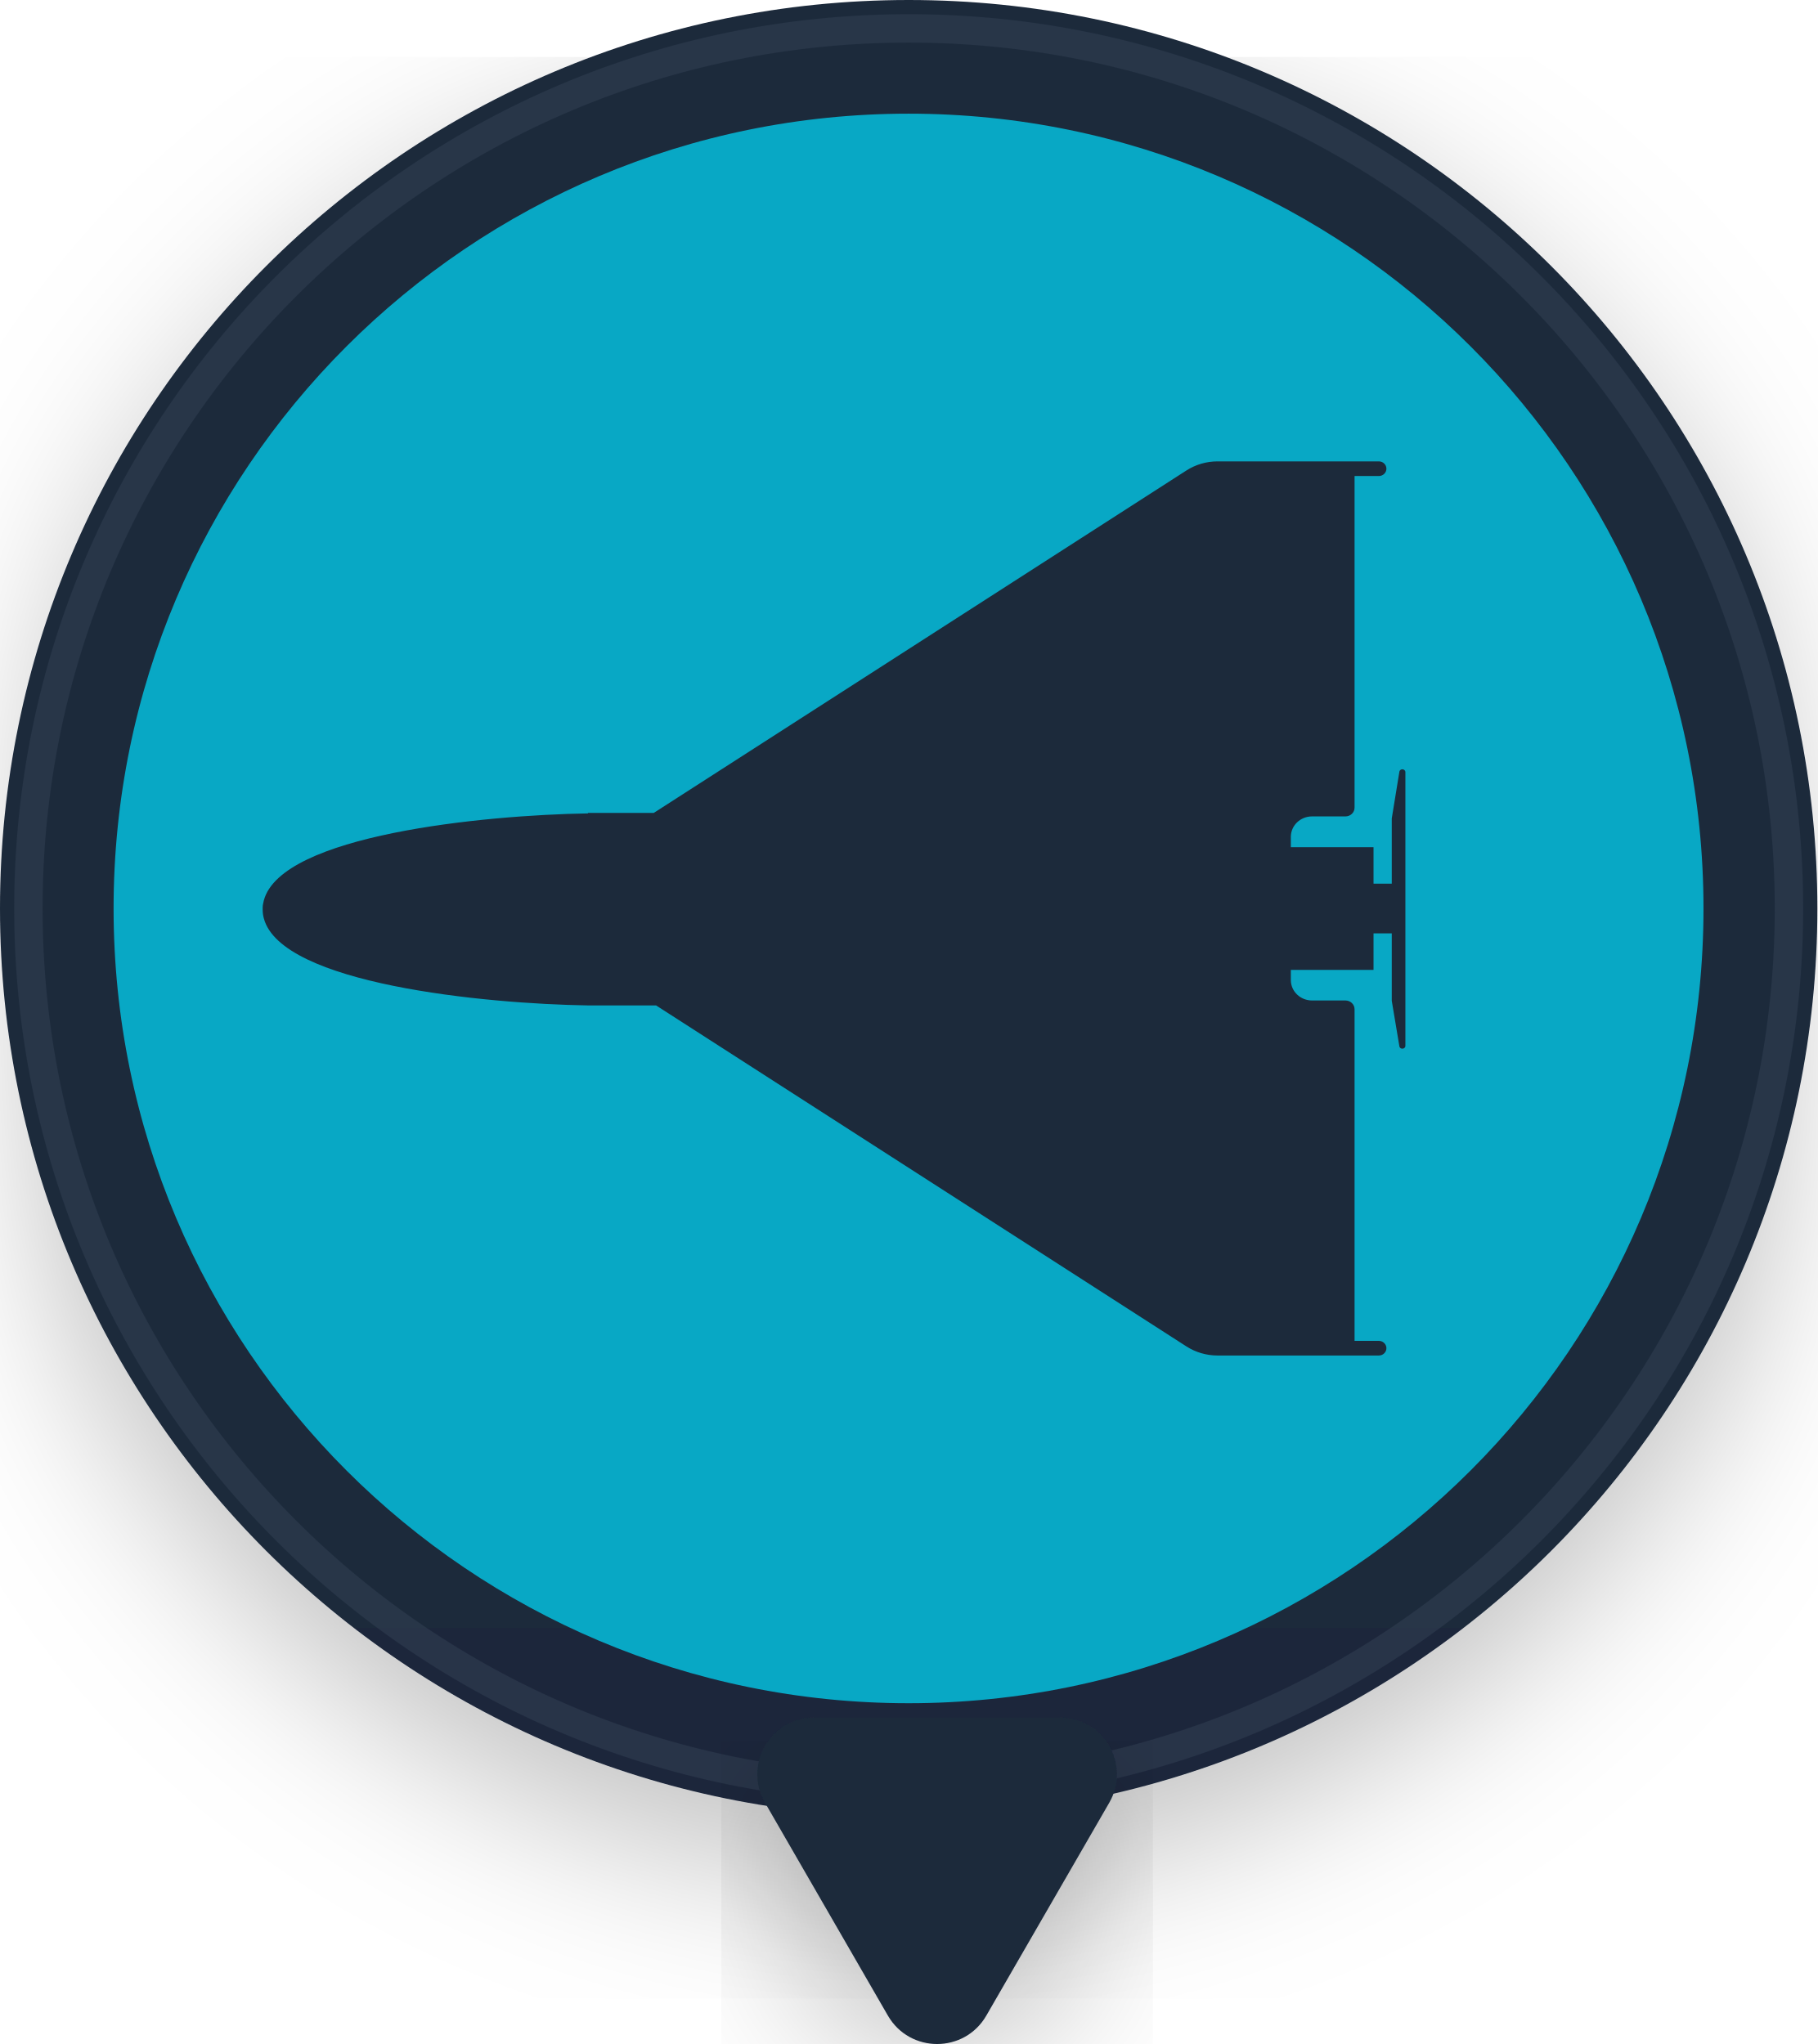
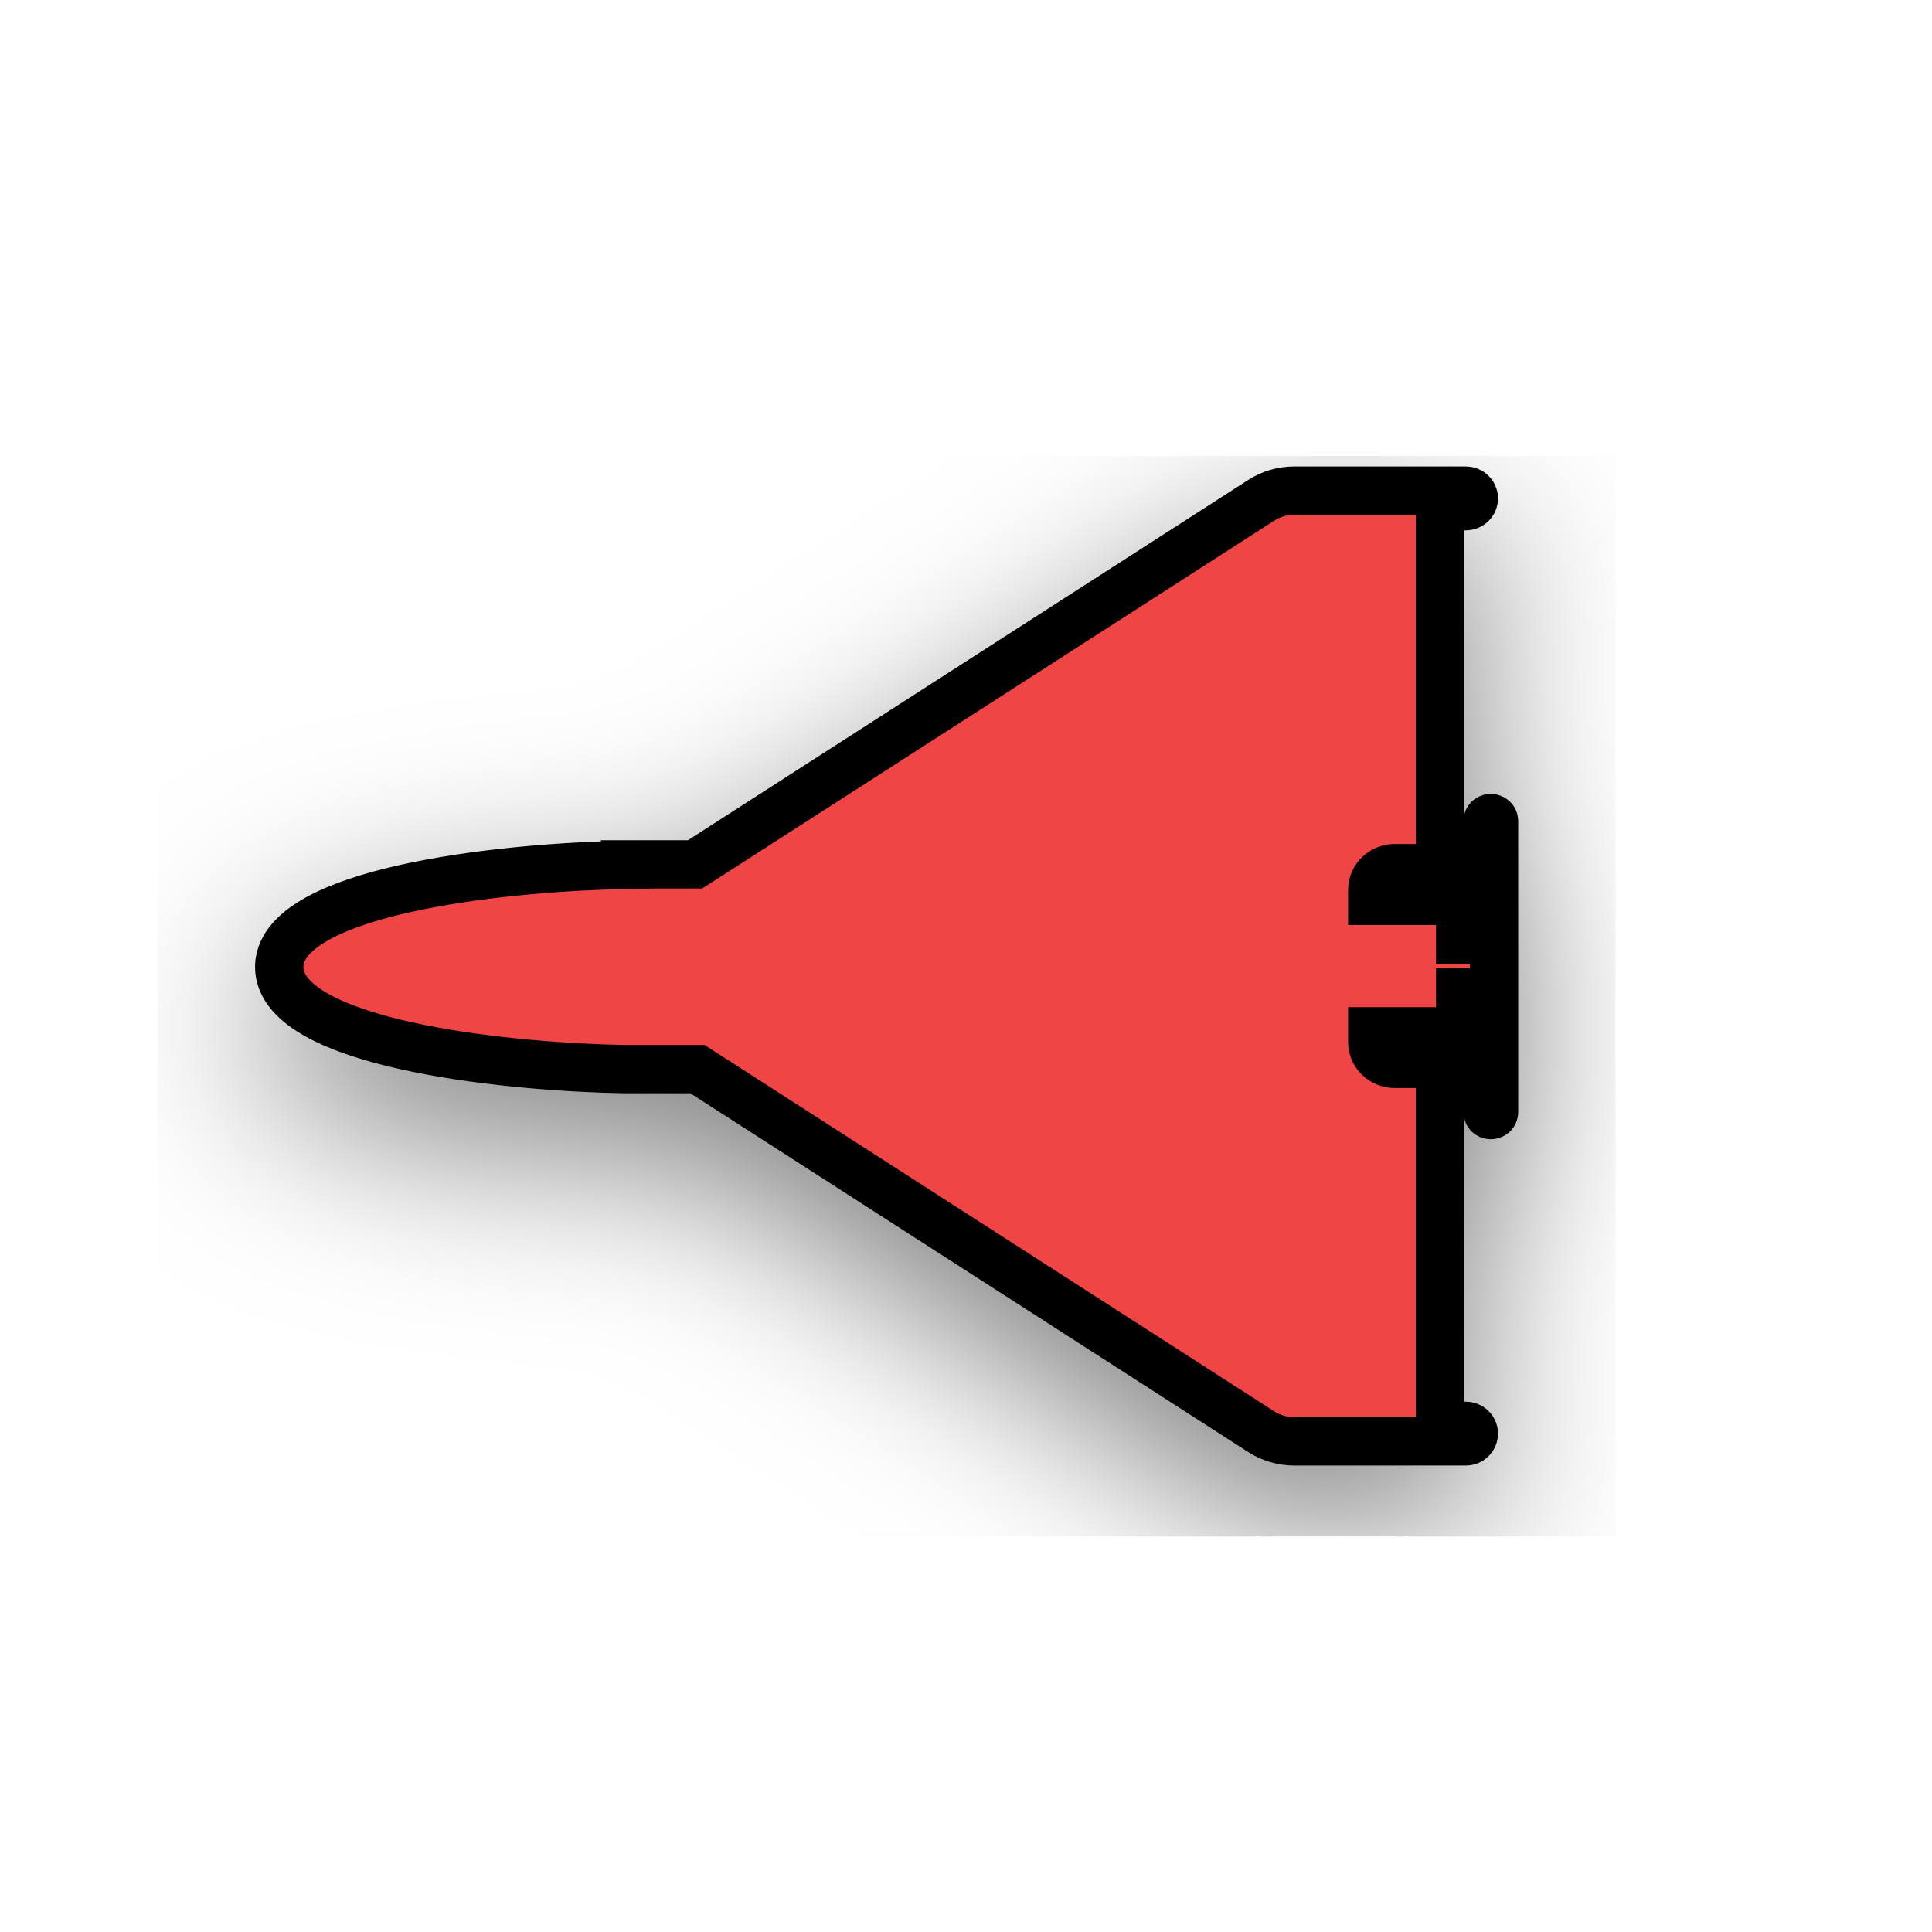
- <svg xmlns="http://www.w3.org/2000/svg" width="32" height="36" viewBox="0 0 32 36" fill="none">
+ <svg xmlns="http://www.w3.org/2000/svg" width="32" height="32" viewBox="0 0 32 32" fill="none">
  <defs>
-     <linearGradient id="bgGradient" x1="16" y1="0" x2="16" y2="32">
-       <stop offset="0%" style="stop-color:#1e293b;stop-opacity:1" />
-       <stop offset="100%" style="stop-color:#0f172a;stop-opacity:1" />
-     </linearGradient>
-     <linearGradient id="arrowGrad" x1="16" y1="30" x2="16" y2="36">
-       <stop offset="0%" style="stop-color:#1e293b;stop-opacity:1" />
-       <stop offset="100%" style="stop-color:#0f172a;stop-opacity:1" />
-     </linearGradient>
    <filter id="shadow">
      <feGaussianBlur in="SourceAlpha" stdDeviation="1.5" />
      <feOffset dx="0" dy="1" />
      <feComponentTransfer>
-         <feFuncA type="linear" slope="0.25" />
+         <feFuncA type="linear" slope="0.5" />
      </feComponentTransfer>
      <feMerge>
        <feMergeNode />
        <feMergeNode in="SourceGraphic" />
      </feMerge>
    </filter>
  </defs>
-   <circle cx="16" cy="16" r="16" fill="url(#bgGradient)" filter="url(#shadow)" />
-   <circle cx="16" cy="16" r="15.5" fill="none" stroke="#334155" stroke-width="0.5" opacity="0.5" />
-   <path fill-rule="evenodd" clip-rule="evenodd" d="M15.998 29.998C23.728 29.998 29.995 23.731 29.995 16C29.995 8.269 23.728 2.002 15.998 2.002C8.267 2.002 2 8.269 2 16C2 23.731 8.267 29.998 15.998 29.998ZM4.625 16.013L4.625 16.001L4.625 15.992L4.625 15.989L4.625 15.987C4.625 15.961 4.628 15.935 4.634 15.911C4.637 15.894 4.641 15.877 4.645 15.861C4.949 14.705 8.526 14.355 10.353 14.326V14.317L11.512 14.317L20.889 8.287C21.052 8.182 21.243 8.126 21.439 8.126L24.279 8.126C24.352 8.126 24.412 8.184 24.412 8.255C24.412 8.326 24.352 8.384 24.279 8.384L23.851 8.384V14.225C23.851 14.31 23.779 14.379 23.691 14.379H23.103C22.896 14.379 22.729 14.54 22.729 14.739V14.921L24.185 14.921V15.564L24.506 15.564V14.423C24.506 14.42 24.506 14.417 24.506 14.415L24.64 13.593C24.65 13.53 24.746 13.537 24.746 13.601L24.746 18.419C24.746 18.482 24.65 18.489 24.64 18.427L24.506 17.626L24.506 17.624C24.506 17.624 24.506 17.62 24.506 17.618V16.439H24.185V17.082L22.729 17.082V17.261C22.729 17.46 22.896 17.621 23.103 17.621H23.691C23.779 17.621 23.851 17.69 23.851 17.775V23.616H24.279C24.352 23.616 24.412 23.674 24.412 23.745C24.412 23.816 24.352 23.874 24.279 23.874H21.439C21.243 23.874 21.052 23.818 20.889 23.713L11.552 17.708H10.353C8.526 17.68 4.949 17.329 4.645 16.173C4.632 16.125 4.625 16.074 4.625 16.021L4.625 16.017L4.625 16.013Z" fill="#06b6d4" opacity="0.9" />
-   <path d="M17.367 35.5C16.982 36.167 16.019 36.167 15.634 35.5L13.47 31.75C13.085 31.083 13.566 30.25 14.335 30.25L18.666 30.25C19.435 30.25 19.916 31.083 19.532 31.75L17.367 35.5Z" fill="url(#arrowGrad)" filter="url(#shadow)" />
+   <path filter="url(#shadow)" d="M4.625 16.013L4.625 16.001L4.625 15.992L4.625 15.989L4.625 15.987C4.625 15.961 4.628 15.935 4.634 15.911C4.637 15.894 4.641 15.877 4.645 15.861C4.949 14.705 8.526 14.355 10.353 14.326V14.317L11.512 14.317L20.889 8.287C21.052 8.182 21.243 8.126 21.439 8.126L24.279 8.126C24.352 8.126 24.412 8.184 24.412 8.255C24.412 8.326 24.352 8.384 24.279 8.384L23.851 8.384V14.225C23.851 14.31 23.779 14.379 23.691 14.379H23.103C22.896 14.379 22.729 14.54 22.729 14.739V14.921L24.185 14.921V15.564L24.506 15.564V14.423C24.506 14.42 24.506 14.417 24.506 14.415L24.64 13.593C24.65 13.53 24.746 13.537 24.746 13.601L24.746 18.419C24.746 18.482 24.65 18.489 24.64 18.427L24.506 17.626L24.506 17.624C24.506 17.624 24.506 17.62 24.506 17.618V16.439H24.185V17.082L22.729 17.082V17.261C22.729 17.46 22.896 17.621 23.103 17.621H23.691C23.779 17.621 23.851 17.69 23.851 17.775V23.616H24.279C24.352 23.616 24.412 23.674 24.412 23.745C24.412 23.816 24.352 23.874 24.279 23.874H21.439C21.243 23.874 21.052 23.818 20.889 23.713L11.552 17.708H10.353C8.526 17.68 4.949 17.329 4.645 16.173C4.632 16.125 4.625 16.074 4.625 16.021L4.625 16.017L4.625 16.013Z" fill="#ef4444" stroke="#000000" stroke-width="0.8" />
</svg>
